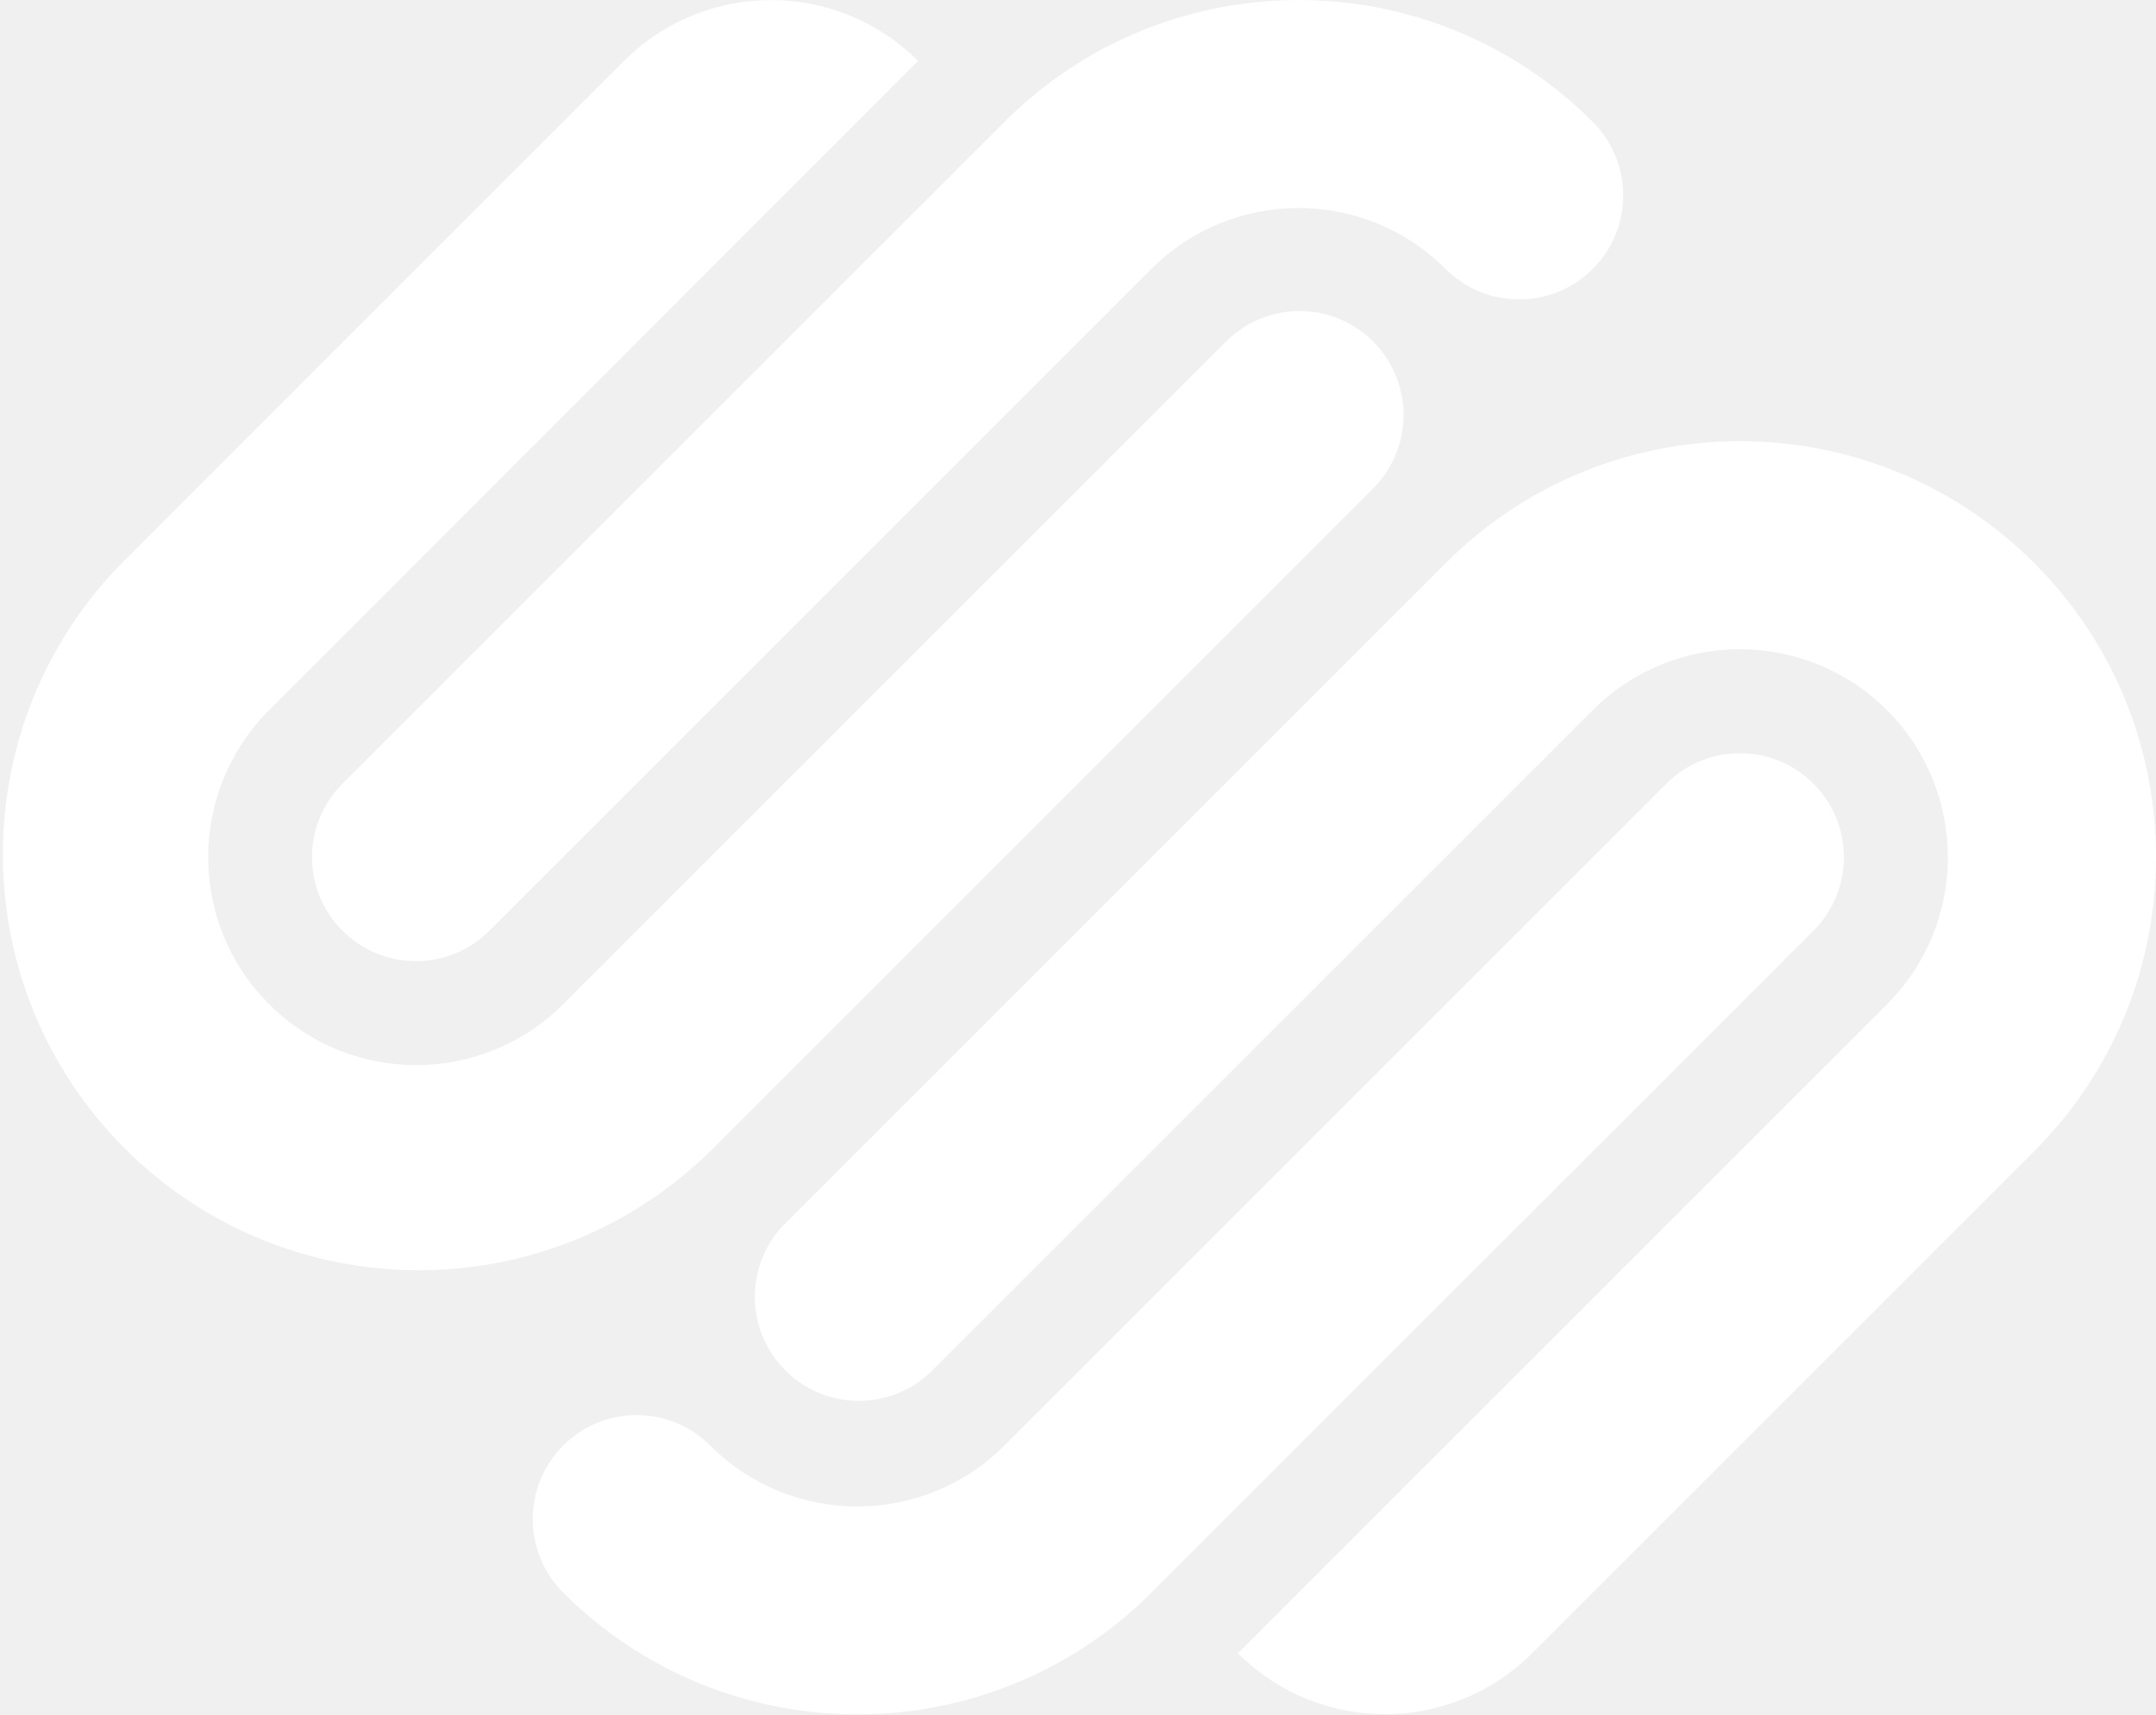
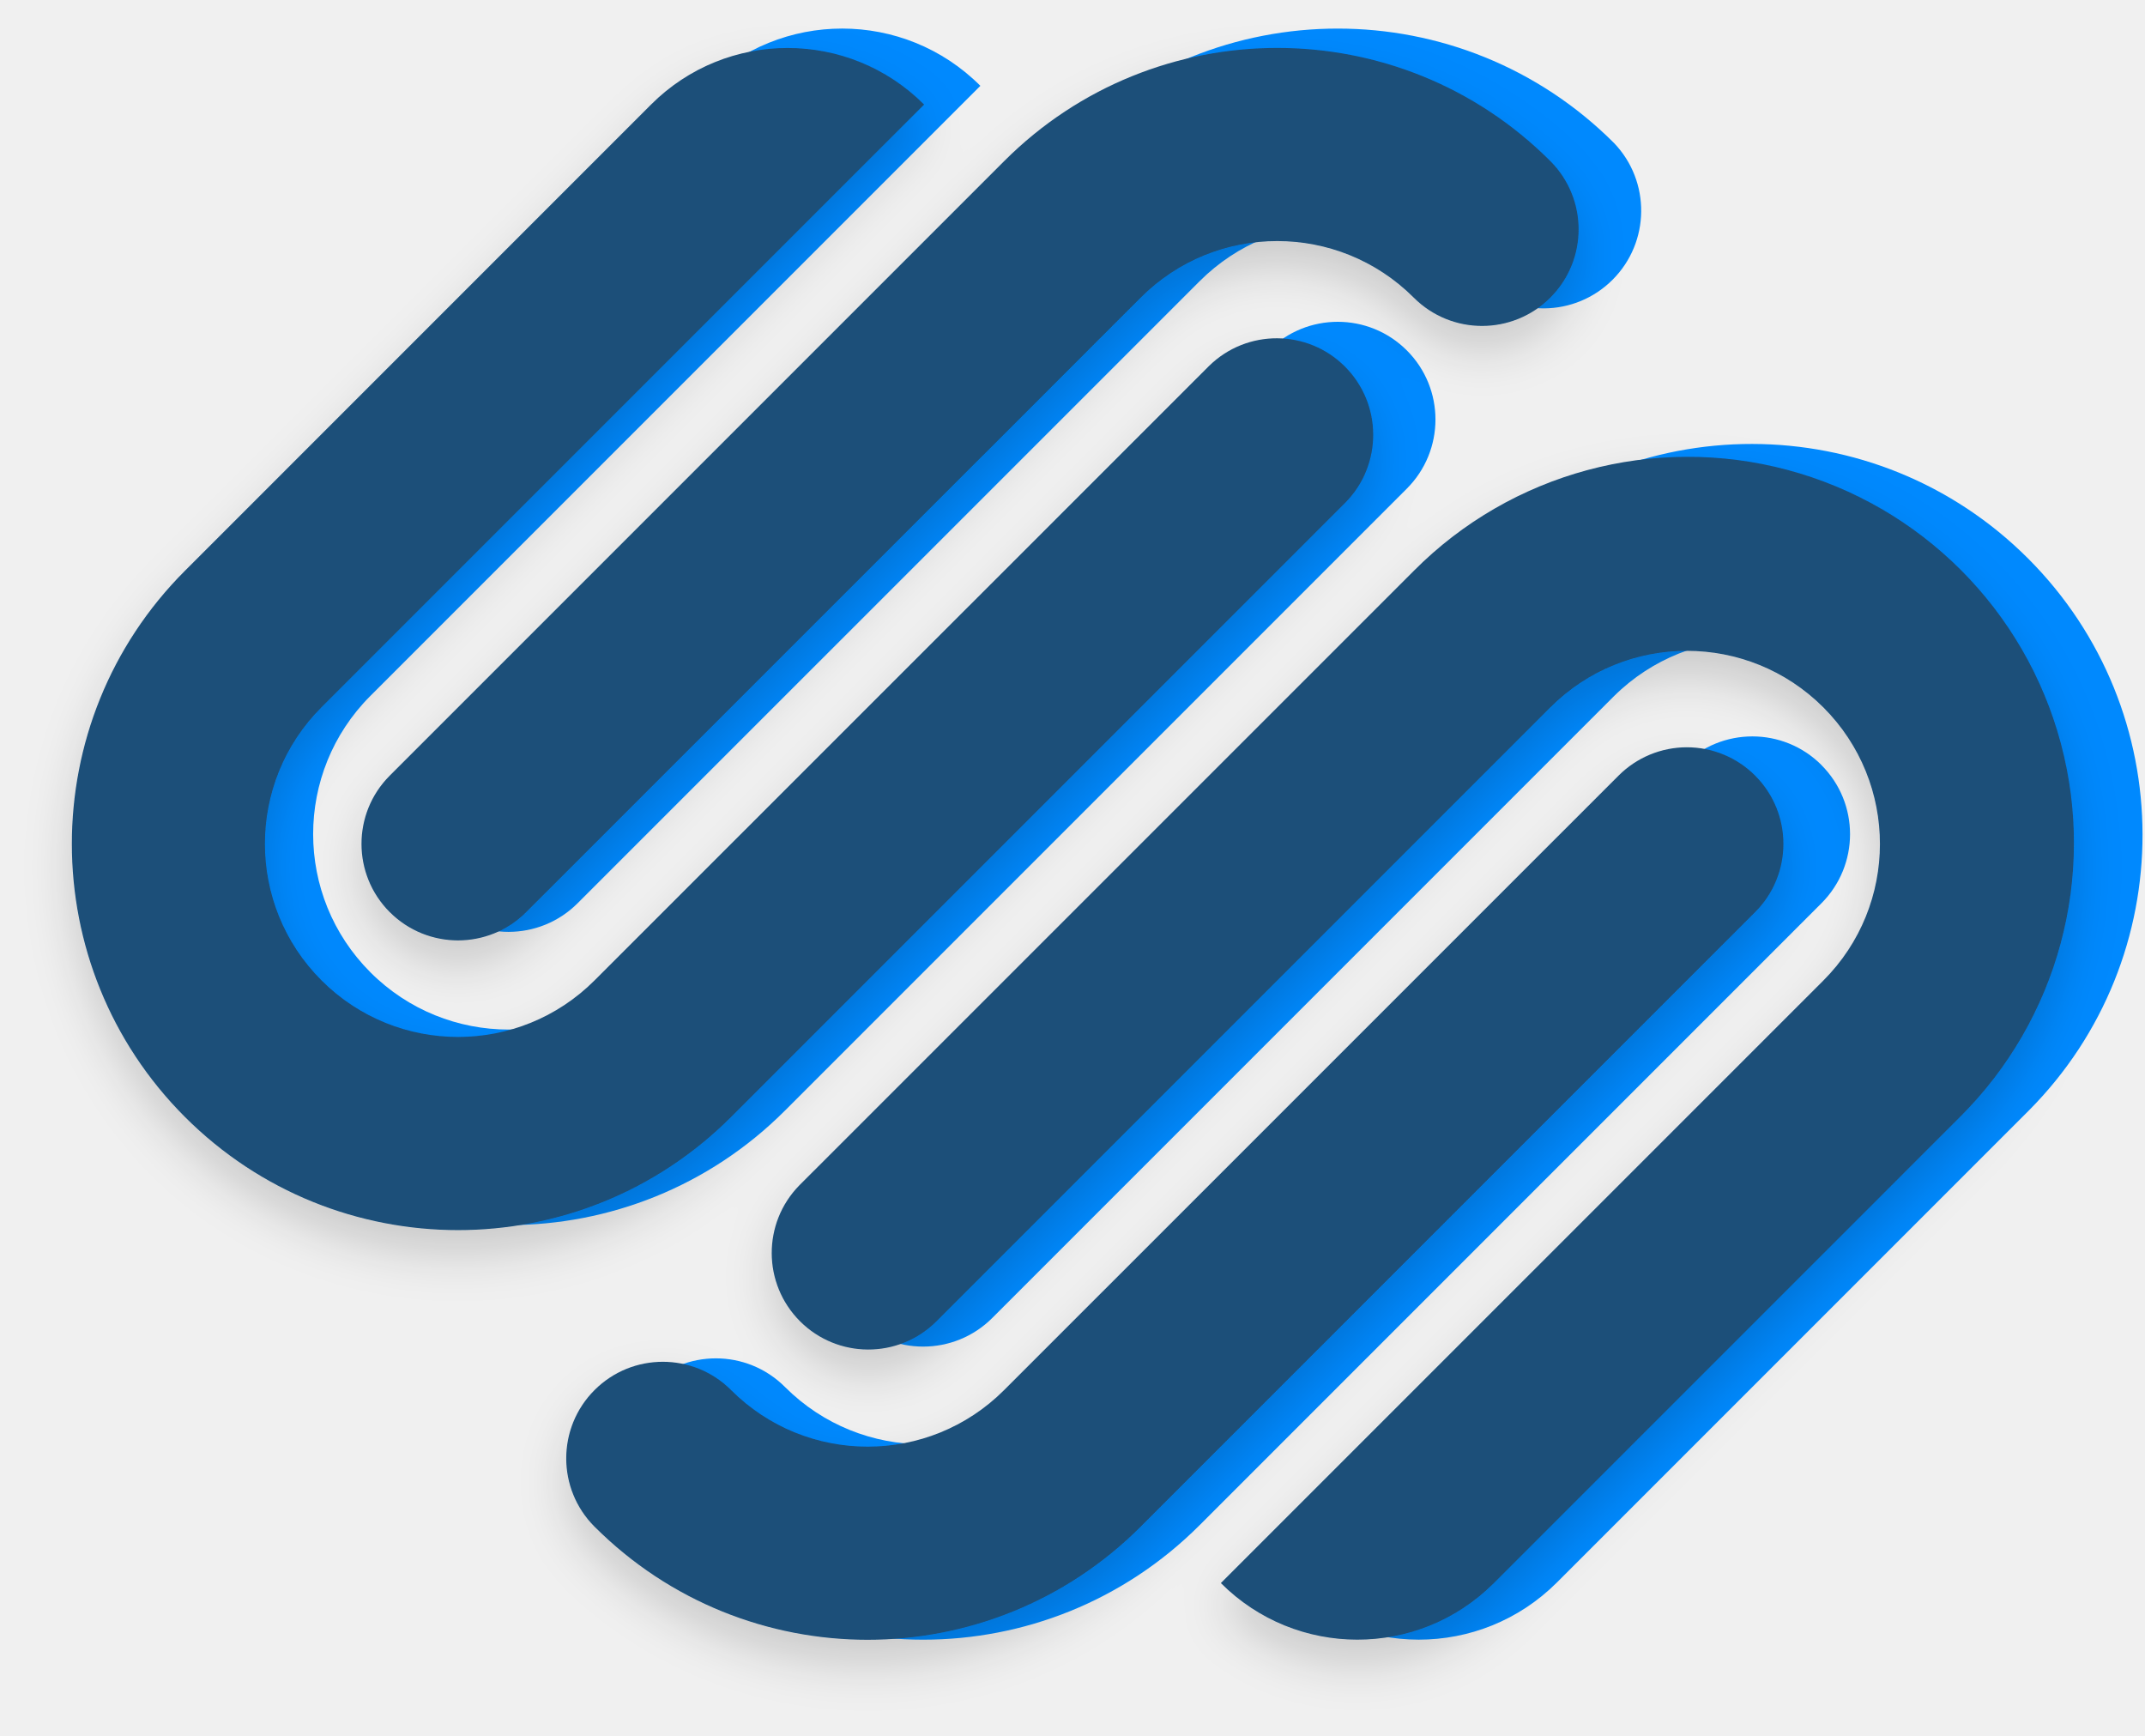
- <svg xmlns="http://www.w3.org/2000/svg" width="83.382" height="66.312" viewBox="0 0 83.382 66.312">
-   <path id="Icon_awesome-squarespace" data-name="Icon awesome-squarespace" d="M30.311,51.064A4.024,4.024,0,0,0,36,56.754l25.6-25.6A8.045,8.045,0,0,1,72.975,42.534l-25.1,25.1a8.04,8.04,0,0,0,11.37.007l.007-.007,19.42-19.419A16.089,16.089,0,1,0,55.915,25.464l-25.6,25.6ZM70.133,34a4.021,4.021,0,0,0-5.688,0l-25.6,25.6a8.042,8.042,0,0,1-11.37.008l-.008-.008a4.022,4.022,0,0,0-5.687,0l0,0a4.023,4.023,0,0,0,0,5.688l0,0a16.093,16.093,0,0,0,22.754,0l25.6-25.6a4.023,4.023,0,0,0,0-5.688ZM27.467,48.219l25.6-25.6a4.022,4.022,0,1,0-5.685-5.69l-25.6,25.6a8.043,8.043,0,0,1-11.375,0l0,0a8.043,8.043,0,0,1,0-11.374l0,0L35.507,6.043a8.045,8.045,0,0,0-11.375,0l0,0L4.712,25.464A16.091,16.091,0,0,0,27.467,48.219ZM13.245,39.686a4.02,4.02,0,0,0,5.685,0l25.6-25.6a8.043,8.043,0,0,1,11.374,0l0,0A4.022,4.022,0,0,0,61.6,8.4a16.087,16.087,0,0,0-22.754,0L13.245,34a4.023,4.023,0,0,0,0,5.688h0Z" transform="translate(0 -3.685)" fill="#fff" />
+ <svg xmlns="http://www.w3.org/2000/svg" width="268.594" height="217.293" viewBox="0 0 268.594 217.293">
+   <defs>
+     <filter id="Icon_awesome-squarespace" x="0" y="0" width="268.594" height="217.293" filterUnits="userSpaceOnUse">
+       <feOffset dy="3" input="SourceAlpha" />
+       <feGaussianBlur stdDeviation="3" result="blur" />
+       <feFlood flood-opacity="0.161" />
+       <feComposite operator="in" in2="blur" />
+       <feComposite in="SourceGraphic" />
+     </filter>
+   </defs>
+   <g id="Group_21" data-name="Group 21" transform="translate(-1042.19 -2081.771)">
+     <path id="Icon_awesome-squarespace-2" data-name="Icon awesome-squarespace" d="M92.205,147.812a12.239,12.239,0,0,0,17.309,17.309l77.866-77.866a24.472,24.472,0,0,1,34.608,34.608l-76.365,76.36a24.458,24.458,0,0,0,34.589.02l.02-.02,59.076-59.071a48.944,48.944,0,0,0-69.217-69.217L92.205,147.812ZM213.344,95.894a12.232,12.232,0,0,0-17.3,0l-77.876,77.866a24.463,24.463,0,0,1-34.589.025l-.025-.025a12.235,12.235,0,0,0-17.3,0l0,0a12.237,12.237,0,0,0-.01,17.3l.01.01a48.955,48.955,0,0,0,69.217,0L213.34,113.2a12.236,12.236,0,0,0,0-17.3ZM83.556,139.157l77.866-77.866a12.234,12.234,0,0,0-17.294-17.309L66.247,121.848a24.467,24.467,0,0,1-34.6,0l0,0a24.466,24.466,0,0,1-.015-34.6l.015-.015,76.375-76.375a24.471,24.471,0,0,0-34.6-.01l-.01.01L14.334,69.935a48.947,48.947,0,0,0,69.222,69.222ZM40.293,113.2a12.229,12.229,0,0,0,17.294,0l77.881-77.871a24.466,24.466,0,0,1,34.6-.01l.01.01a12.236,12.236,0,0,0,17.3-17.3,48.937,48.937,0,0,0-69.217,0L40.293,95.894a12.236,12.236,0,0,0,0,17.3h0Z" transform="translate(1056.928 2081.658)" fill="#0089fe" />
+     <g transform="matrix(1, 0, 0, 1, 1042.19, 2081.77)" filter="url(#Icon_awesome-squarespace)">
+       <path id="Icon_awesome-squarespace-3" data-name="Icon awesome-squarespace" d="M91.1,146.077a12.092,12.092,0,0,0,17.1,17.1l76.929-76.929a24.177,24.177,0,0,1,34.192,34.192l-75.446,75.441a24.164,24.164,0,0,0,34.172.02l.02-.02,58.365-58.36a48.355,48.355,0,1,0-68.384-68.384L91.1,146.077ZM210.777,94.785a12.085,12.085,0,0,0-17.1,0l-76.939,76.929a24.168,24.168,0,0,1-34.172.024l-.024-.024a12.088,12.088,0,0,0-17.091,0l0,0a12.089,12.089,0,0,0-.01,17.1l.01.01a48.366,48.366,0,0,0,68.384,0l76.939-76.939a12.089,12.089,0,0,0,0-17.1ZM82.55,137.527,159.48,60.6a12.087,12.087,0,0,0-17.086-17.1L65.449,120.426a24.173,24.173,0,0,1-34.187,0l0,0a24.171,24.171,0,0,1-.015-34.182l.015-.015,75.456-75.456a24.177,24.177,0,0,0-34.187-.01l-.01.01L14.161,69.138A48.358,48.358,0,0,0,82.55,137.527ZM39.808,111.881a12.082,12.082,0,0,0,17.086,0l76.944-76.934a24.171,24.171,0,0,1,34.182-.01l.01.01a12.089,12.089,0,0,0,17.1-17.1,48.348,48.348,0,0,0-68.384,0L39.808,94.785a12.089,12.089,0,0,0,0,17.1h0Z" transform="translate(9 2.32)" fill="#1f4f79" />
+     </g>
+   </g>
</svg>
